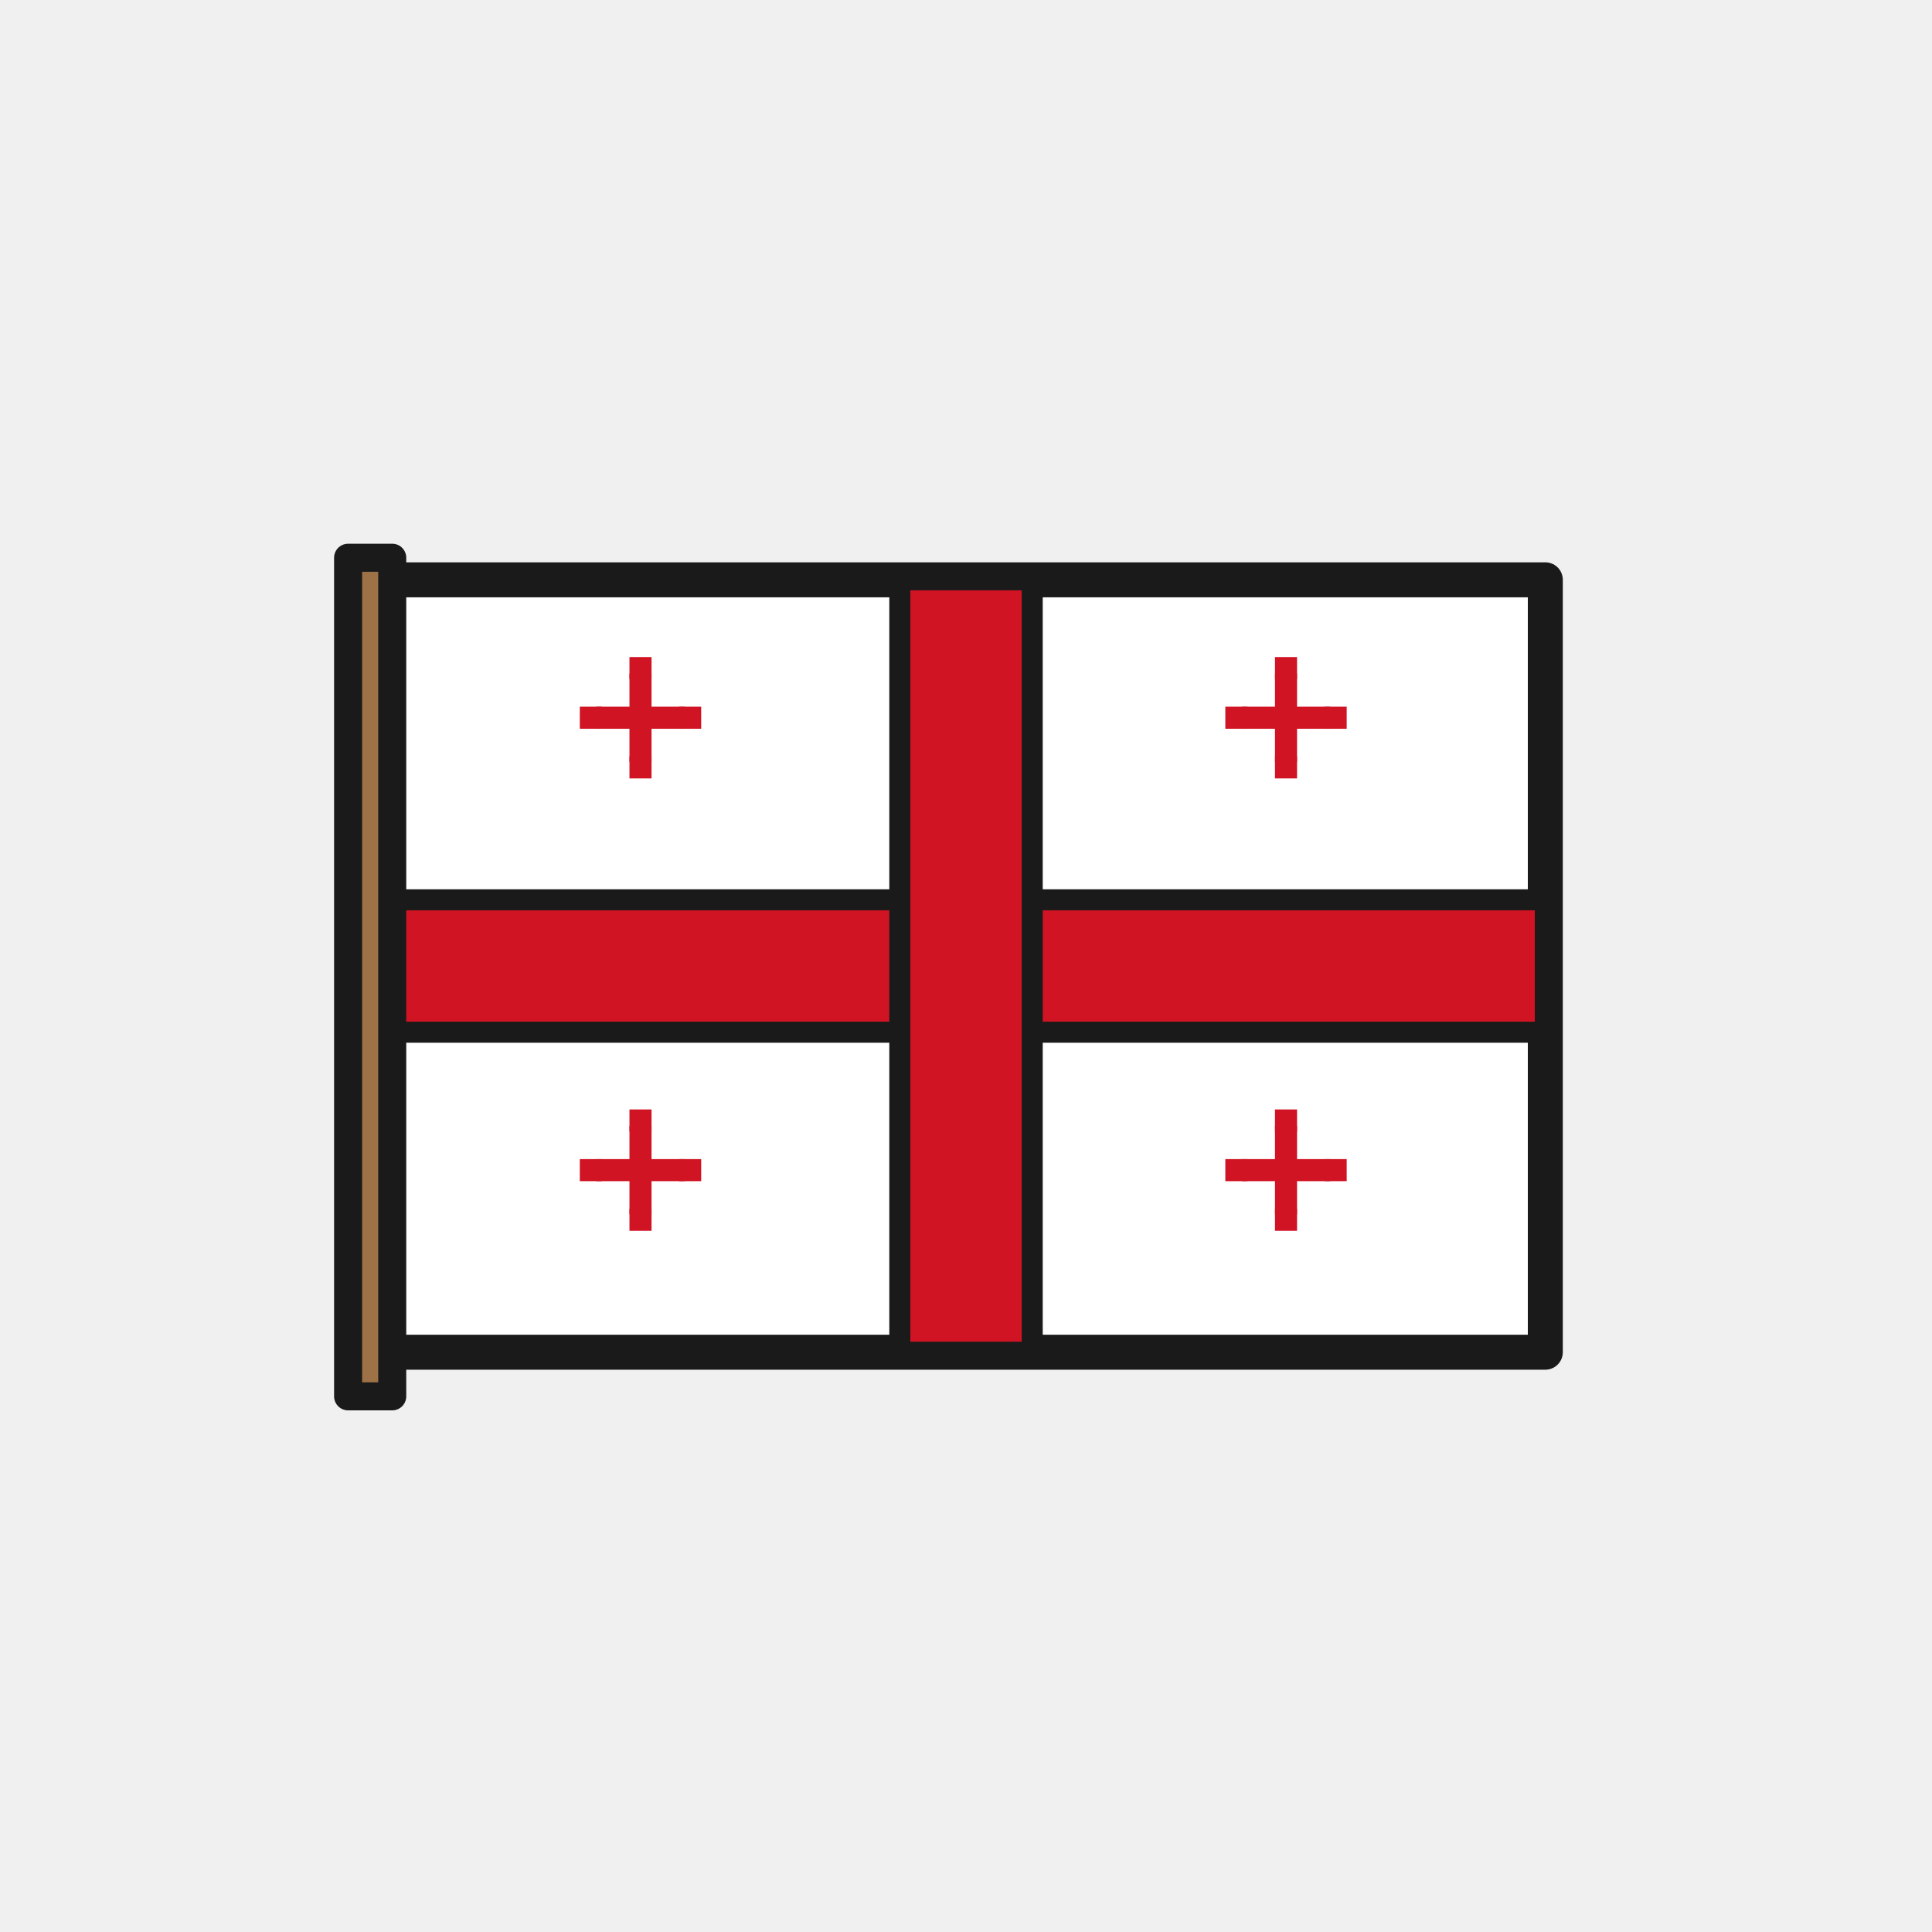
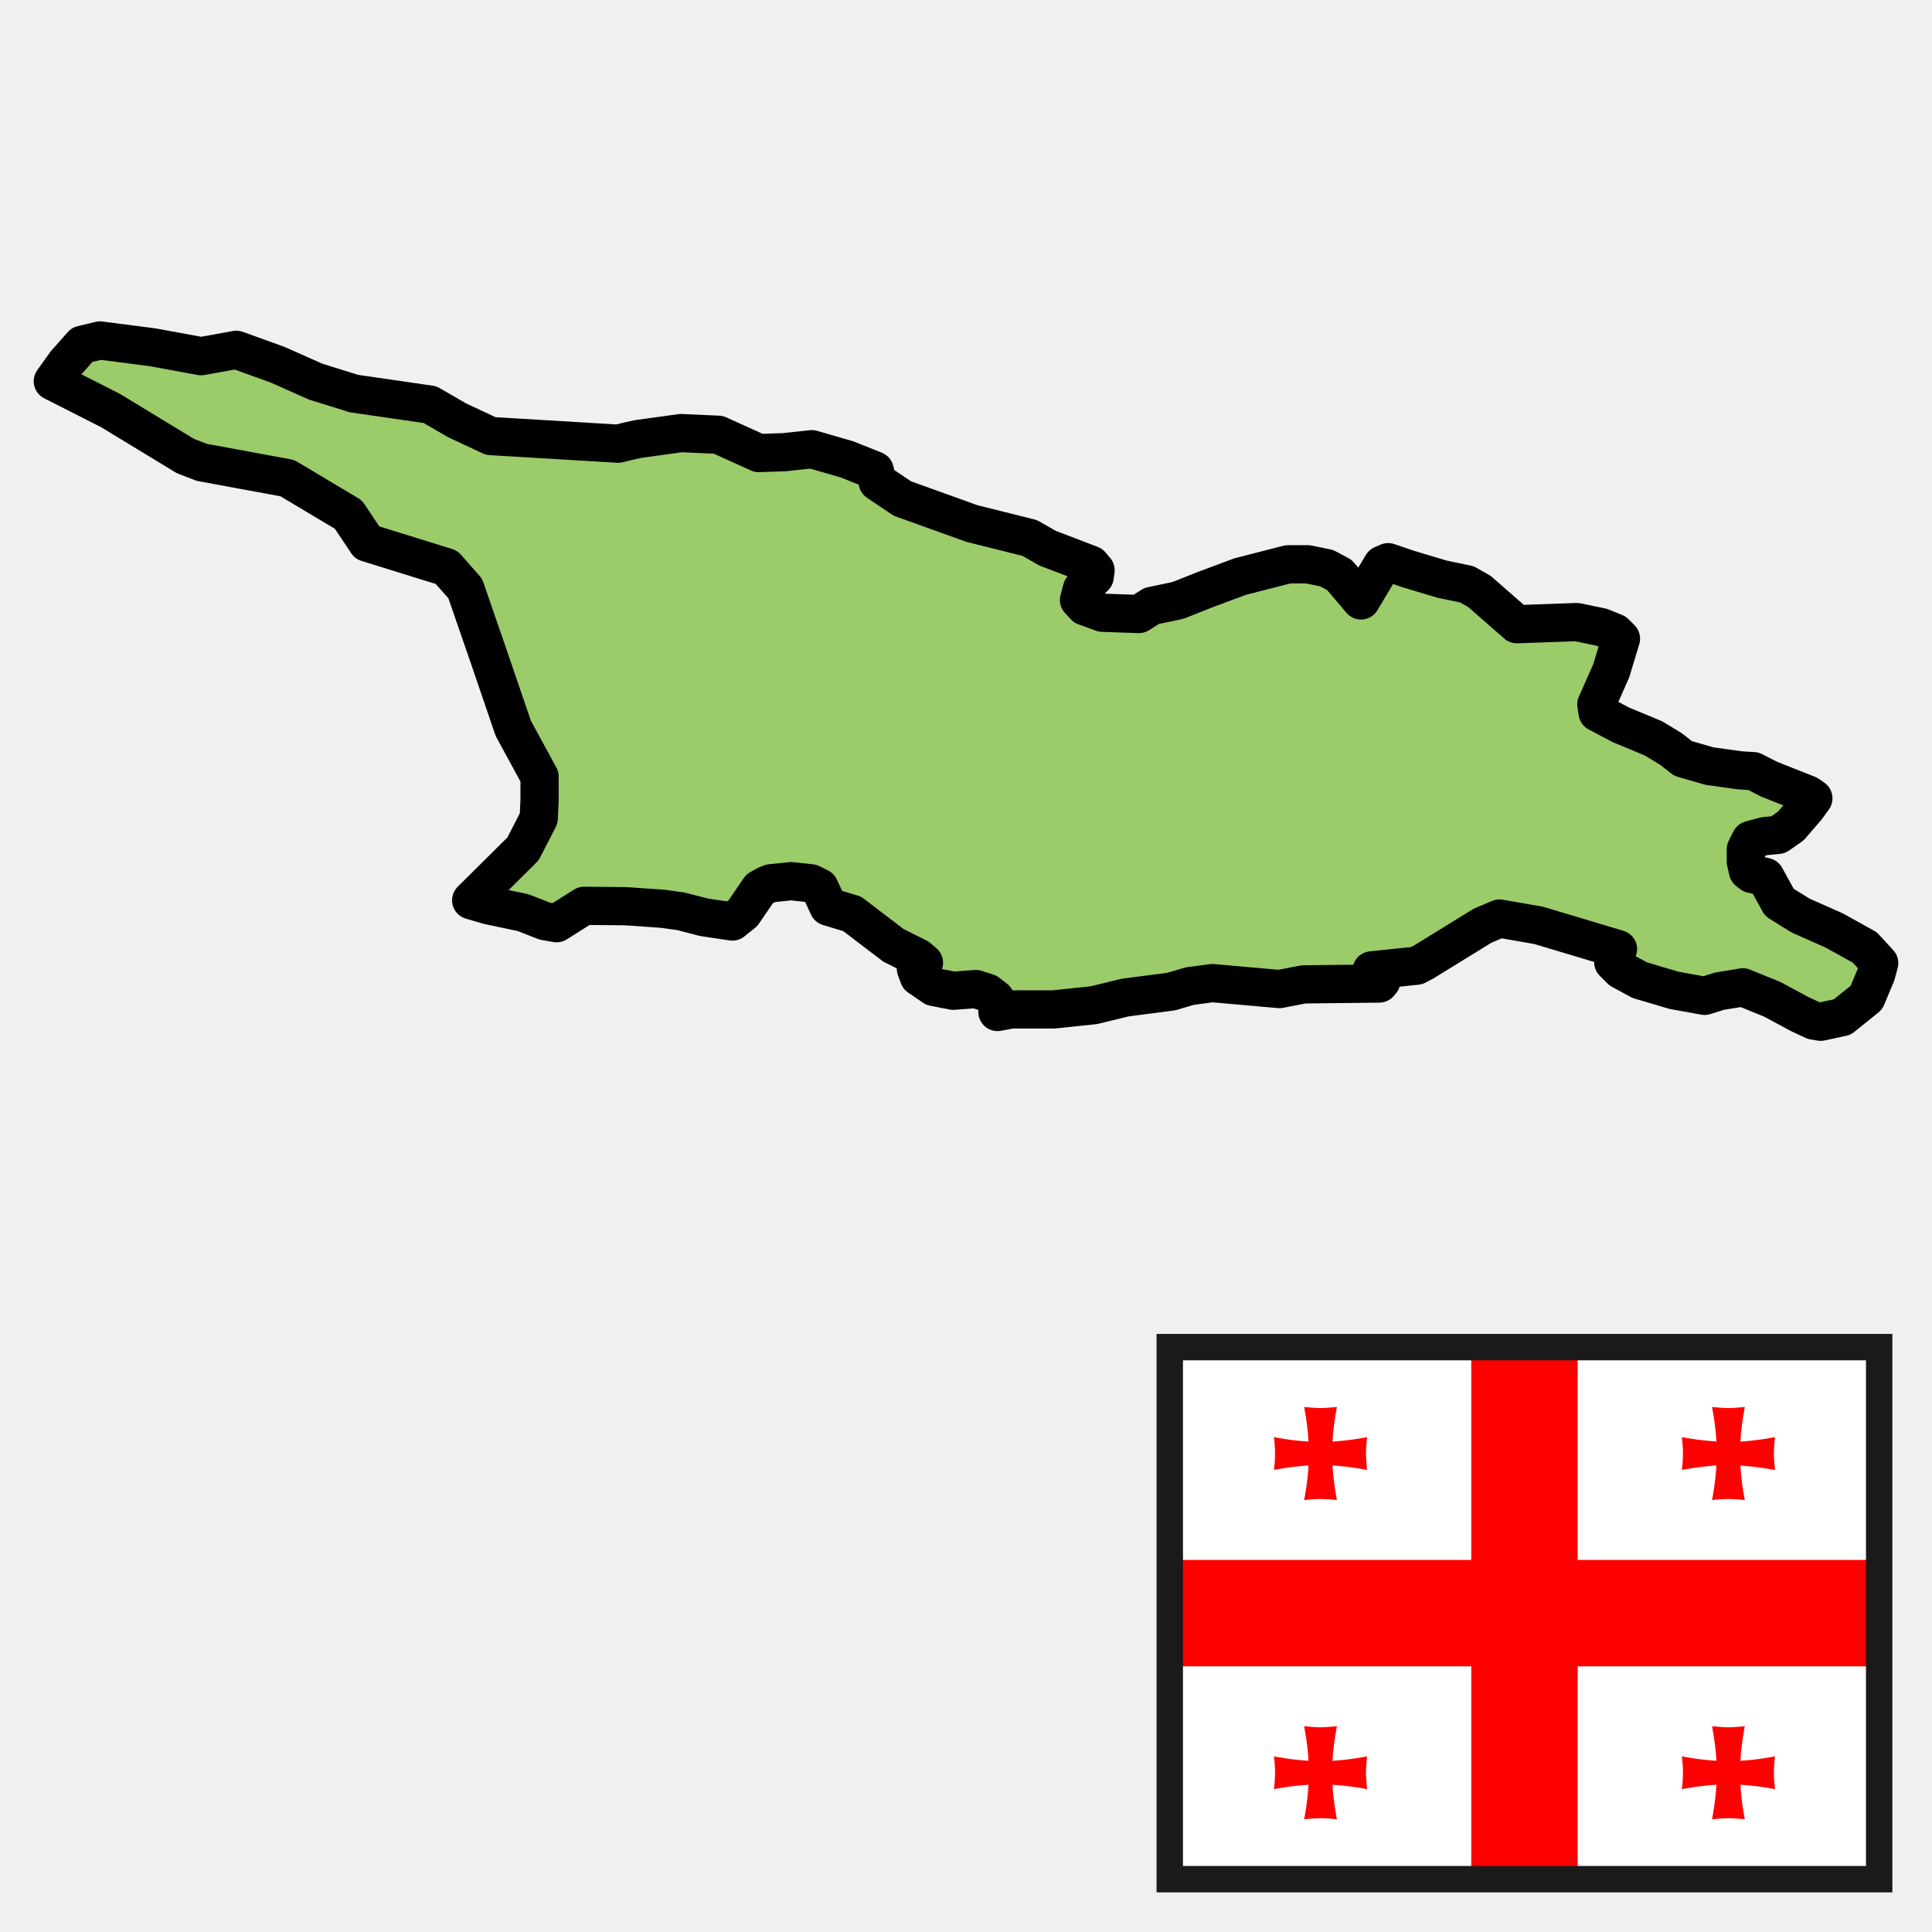
- <svg xmlns="http://www.w3.org/2000/svg" viewBox="0 0 512 512" data-copyright="© 2026 Sensory App House">
-   <g data-fit="1" transform="translate(44.00 80.55) scale(1.4621)">
-     <rect x="40" y="50" width="210" height="140" fill="#ffffff" stroke="#1a1a1a" stroke-width="6.34" stroke-linejoin="round" />
-     <rect x="40" y="108" width="210" height="24" fill="#d01424" stroke="#1a1a1a" stroke-width="3.81" stroke-linejoin="round" />
-     <rect x="133" y="50" width="24" height="140" fill="#d01424" stroke="#1a1a1a" stroke-width="3.81" stroke-linejoin="round" />
-     <rect x="78" y="73" width="16" height="4" fill="#d01424" stroke="none" />
-     <rect x="84" y="67" width="4" height="16" fill="#d01424" stroke="none" />
-     <rect x="75" y="73" width="4" height="4" fill="#d01424" stroke="none" />
-     <rect x="93" y="73" width="4" height="4" fill="#d01424" stroke="none" />
-     <rect x="84" y="64" width="4" height="4" fill="#d01424" stroke="none" />
-     <rect x="84" y="82" width="4" height="4" fill="#d01424" stroke="none" />
-     <rect x="195" y="73" width="16" height="4" fill="#d01424" stroke="none" />
-     <rect x="201" y="67" width="4" height="16" fill="#d01424" stroke="none" />
-     <rect x="192" y="73" width="4" height="4" fill="#d01424" stroke="none" />
-     <rect x="210" y="73" width="4" height="4" fill="#d01424" stroke="none" />
-     <rect x="201" y="64" width="4" height="4" fill="#d01424" stroke="none" />
-     <rect x="201" y="82" width="4" height="4" fill="#d01424" stroke="none" />
-     <rect x="78" y="155" width="16" height="4" fill="#d01424" stroke="none" />
-     <rect x="84" y="149" width="4" height="16" fill="#d01424" stroke="none" />
-     <rect x="75" y="155" width="4" height="4" fill="#d01424" stroke="none" />
-     <rect x="93" y="155" width="4" height="4" fill="#d01424" stroke="none" />
-     <rect x="84" y="146" width="4" height="4" fill="#d01424" stroke="none" />
-     <rect x="84" y="164" width="4" height="4" fill="#d01424" stroke="none" />
-     <rect x="195" y="155" width="16" height="4" fill="#d01424" stroke="none" />
-     <rect x="201" y="149" width="4" height="16" fill="#d01424" stroke="none" />
-     <rect x="192" y="155" width="4" height="4" fill="#d01424" stroke="none" />
-     <rect x="210" y="155" width="4" height="4" fill="#d01424" stroke="none" />
-     <rect x="201" y="146" width="4" height="4" fill="#d01424" stroke="none" />
-     <rect x="201" y="164" width="4" height="4" fill="#d01424" stroke="none" />
-     <rect x="33" y="46" width="8" height="152" fill="#9d7246" stroke="#1a1a1a" stroke-width="5.08" stroke-linejoin="round" />
+ <svg xmlns="http://www.w3.org/2000/svg" viewBox="0 0 512 512">
+   <g transform="translate(-32.15 -107.65) scale(1.1256)">
+     <path d="M 263.4 333.9 L 263.4 332.7 L 262.9 330.8 L 261.1 329.4 L 258.3 328.5 L 253.0 328.9 L 248.4 328.0 L 244.9 325.6 L 244.2 323.7 L 246.1 322.3 L 244.7 321.1 L 238.9 318.2 L 229.2 310.8 L 223.6 309.1 L 221.5 304.6 L 219.5 303.6 L 214.8 303.1 L 210.0 303.6 L 208.8 304.1 L 207.4 304.9 L 203.5 310.6 L 201.0 312.6 L 194.3 311.6 L 188.9 310.2 L 184.6 309.6 L 176.0 309.0 L 166.1 308.9 L 159.6 313.0 L 156.8 312.5 L 151.7 310.5 L 143.6 308.8 L 139.5 307.6 L 151.7 295.5 L 155.4 288.3 L 155.6 283.9 L 155.6 278.5 L 149.4 267.1 L 143.9 251.0 L 138.1 234.2 L 133.7 229.2 L 115.0 223.4 L 110.6 216.8 L 96.2 208.2 L 76.1 204.5 L 72.2 203.0 L 54.6 192.3 L 41.0 185.4 L 44.0 181.2 L 47.9 176.8 L 52.1 175.8 L 64.5 177.4 L 75.9 179.5 L 84.2 178.0 L 93.9 181.5 L 102.9 185.5 L 111.9 188.3 L 129.8 190.9 L 136.2 194.6 L 144.1 198.3 L 174.1 200.1 L 176.5 199.5 L 178.8 199.0 L 188.9 197.6 L 197.7 198.0 L 207.2 202.3 L 213.2 202.1 L 219.7 201.4 L 228.0 203.8 L 234.5 206.4 L 235.2 209.1 L 241.0 213.0 L 257.4 218.9 L 271.0 222.3 L 275.2 224.7 L 285.4 228.6 L 286.5 229.9 L 286.3 231.4 L 283.3 234.3 L 282.6 236.9 L 284.0 238.4 L 288.1 239.9 L 296.7 240.2 L 299.7 238.3 L 305.9 237.0 L 312.2 234.5 L 320.5 231.4 L 331.8 228.5 L 336.5 228.5 L 340.9 229.4 L 343.9 231.0 L 349.0 237.0 L 354.0 228.6 L 355.4 228.0 L 360.1 229.6 L 368.1 232.0 L 373.9 233.2 L 376.9 234.9 L 385.7 242.6 L 399.8 242.1 L 405.6 243.3 L 408.8 244.6 L 410.2 246.0 L 407.9 253.6 L 404.4 261.5 L 404.7 263.4 L 410.2 266.3 L 417.9 269.5 L 422.0 272.0 L 424.8 274.2 L 431.0 276.0 L 438.2 277.0 L 441.4 277.2 L 445.1 279.1 L 454.2 282.7 L 455.5 283.6 L 453.9 285.8 L 450.2 290.1 L 447.2 292.2 L 444.0 292.5 L 440.7 293.4 L 439.6 295.6 L 439.6 298.5 L 440.1 300.7 L 441.0 301.4 L 444.2 302.1 L 447.5 308.1 L 452.5 311.2 L 460.4 314.7 L 467.6 318.7 L 471.0 322.4 L 470.3 325.0 L 468.0 330.5 L 462.3 335.1 L 457.2 336.2 L 455.5 335.9 L 452.3 334.4 L 445.8 330.9 L 438.9 328.1 L 433.4 329.0 L 429.9 330.1 L 422.7 328.8 L 414.6 326.4 L 410.2 324.0 L 408.4 322.2 L 409.5 319.1 L 390.8 313.5 L 381.6 311.9 L 377.6 313.6 L 363.8 322.1 L 362.1 323.0 L 351.5 324.1 L 351.5 324.9 L 353.8 326.6 L 353.3 327.2 L 335.5 327.4 L 329.8 328.5 L 314.0 327.1 L 308.7 327.8 L 304.3 329.1 L 293.5 330.5 L 286.1 332.3 L 276.6 333.3 L 266.6 333.3 L 263.4 333.9 Z" fill="#9ccb6a" stroke="#000000" stroke-width="9" stroke-linejoin="round" fill-rule="evenodd" />
  </g>
+   <rect x="310" y="357" width="188" height="141" fill="#ffffff" />
+   <g transform="translate(310 357) scale(0.29375)">
+     <path fill="#fff" d="M0 0h640v480H0z" />
+     <path fill="red" d="M272 0h96v480h-96z" />
+     <path fill="red" d="M0 192h640v96H0z" />
+     <path fill="red" fill-rule="evenodd" d="M146.8 373.1c1-16.8 4-31.1 4-31.1s-9.8 1-14.8 1-14.8-1-14.8-1 3 14.3 4 31.2c-16.9-1-31.2-4-31.2-4s1 7.4 1 14.8-1 14.8-1 14.8 14.3-3 31.2-4c-1 16.9-4 31.2-4 31.2s7.4-1 14.8-1 14.8 1 14.8 1-3-14.3-4-31.2c16.9 1 31.2 4 31.2 4s-1-9.8-1-14.8 1-14.8 1-14.8-14.3 3-31.1 4zm368-288c1-16.8 4-31.1 4-31.1s-9.8 1-14.8 1-14.8-1-14.8-1 3 14.3 4 31.1c-16.9-1-31.2-3.9-31.2-3.9s1 7.4 1 14.8-1 14.8-1 14.8 14.3-3 31.2-4c-1 16.9-4 31.2-4 31.2s7.4-1 14.8-1 14.8 1 14.8 1-3-14.3-4-31.1c16.9 1 31.2 4 31.2 4s-1-10-1-14.9 1-14.8 1-14.8-14.3 3-31.2 4zm-368 0c1-16.8 4-31.1 4-31.1s-9.8 1-14.8 1-14.8-1-14.8-1 3 14.3 4 31.2c-16.9-1-31.2-4-31.2-4s1 7.4 1 14.8-1 14.8-1 14.8 14.3-3 31.2-4c-1 16.9-4 31.2-4 31.2s7.4-1 14.8-1 14.8 1 14.8 1-3-14.3-4-31.2c16.9 1 31.2 4 31.2 4s-1-9.8-1-14.8 1-14.8 1-14.8-14.3 3-31.1 4zm368 288c1-16.8 4-31.1 4-31.1s-9.8 1-14.8 1-14.8-1-14.8-1 3 14.3 4 31.2c-16.9-1-31.2-4-31.2-4s1 7.4 1 14.8-1 14.8-1 14.8 14.3-3 31.2-4c-1 16.9-4 31.2-4 31.2s7.4-1 14.8-1 14.8 1 14.8 1-3-14.3-4-31.2c16.9 1 31.2 4 31.2 4s-1-9.8-1-14.8 1-14.8 1-14.8-14.3 3-31.2 4z" />
+     <rect x="1" y="1" width="638" height="478" fill="none" stroke="#000000" stroke-width="2" />
+   </g>
+   <rect x="310" y="357" width="188" height="141" fill="none" stroke="#1a1a1a" stroke-width="7" />
</svg>
